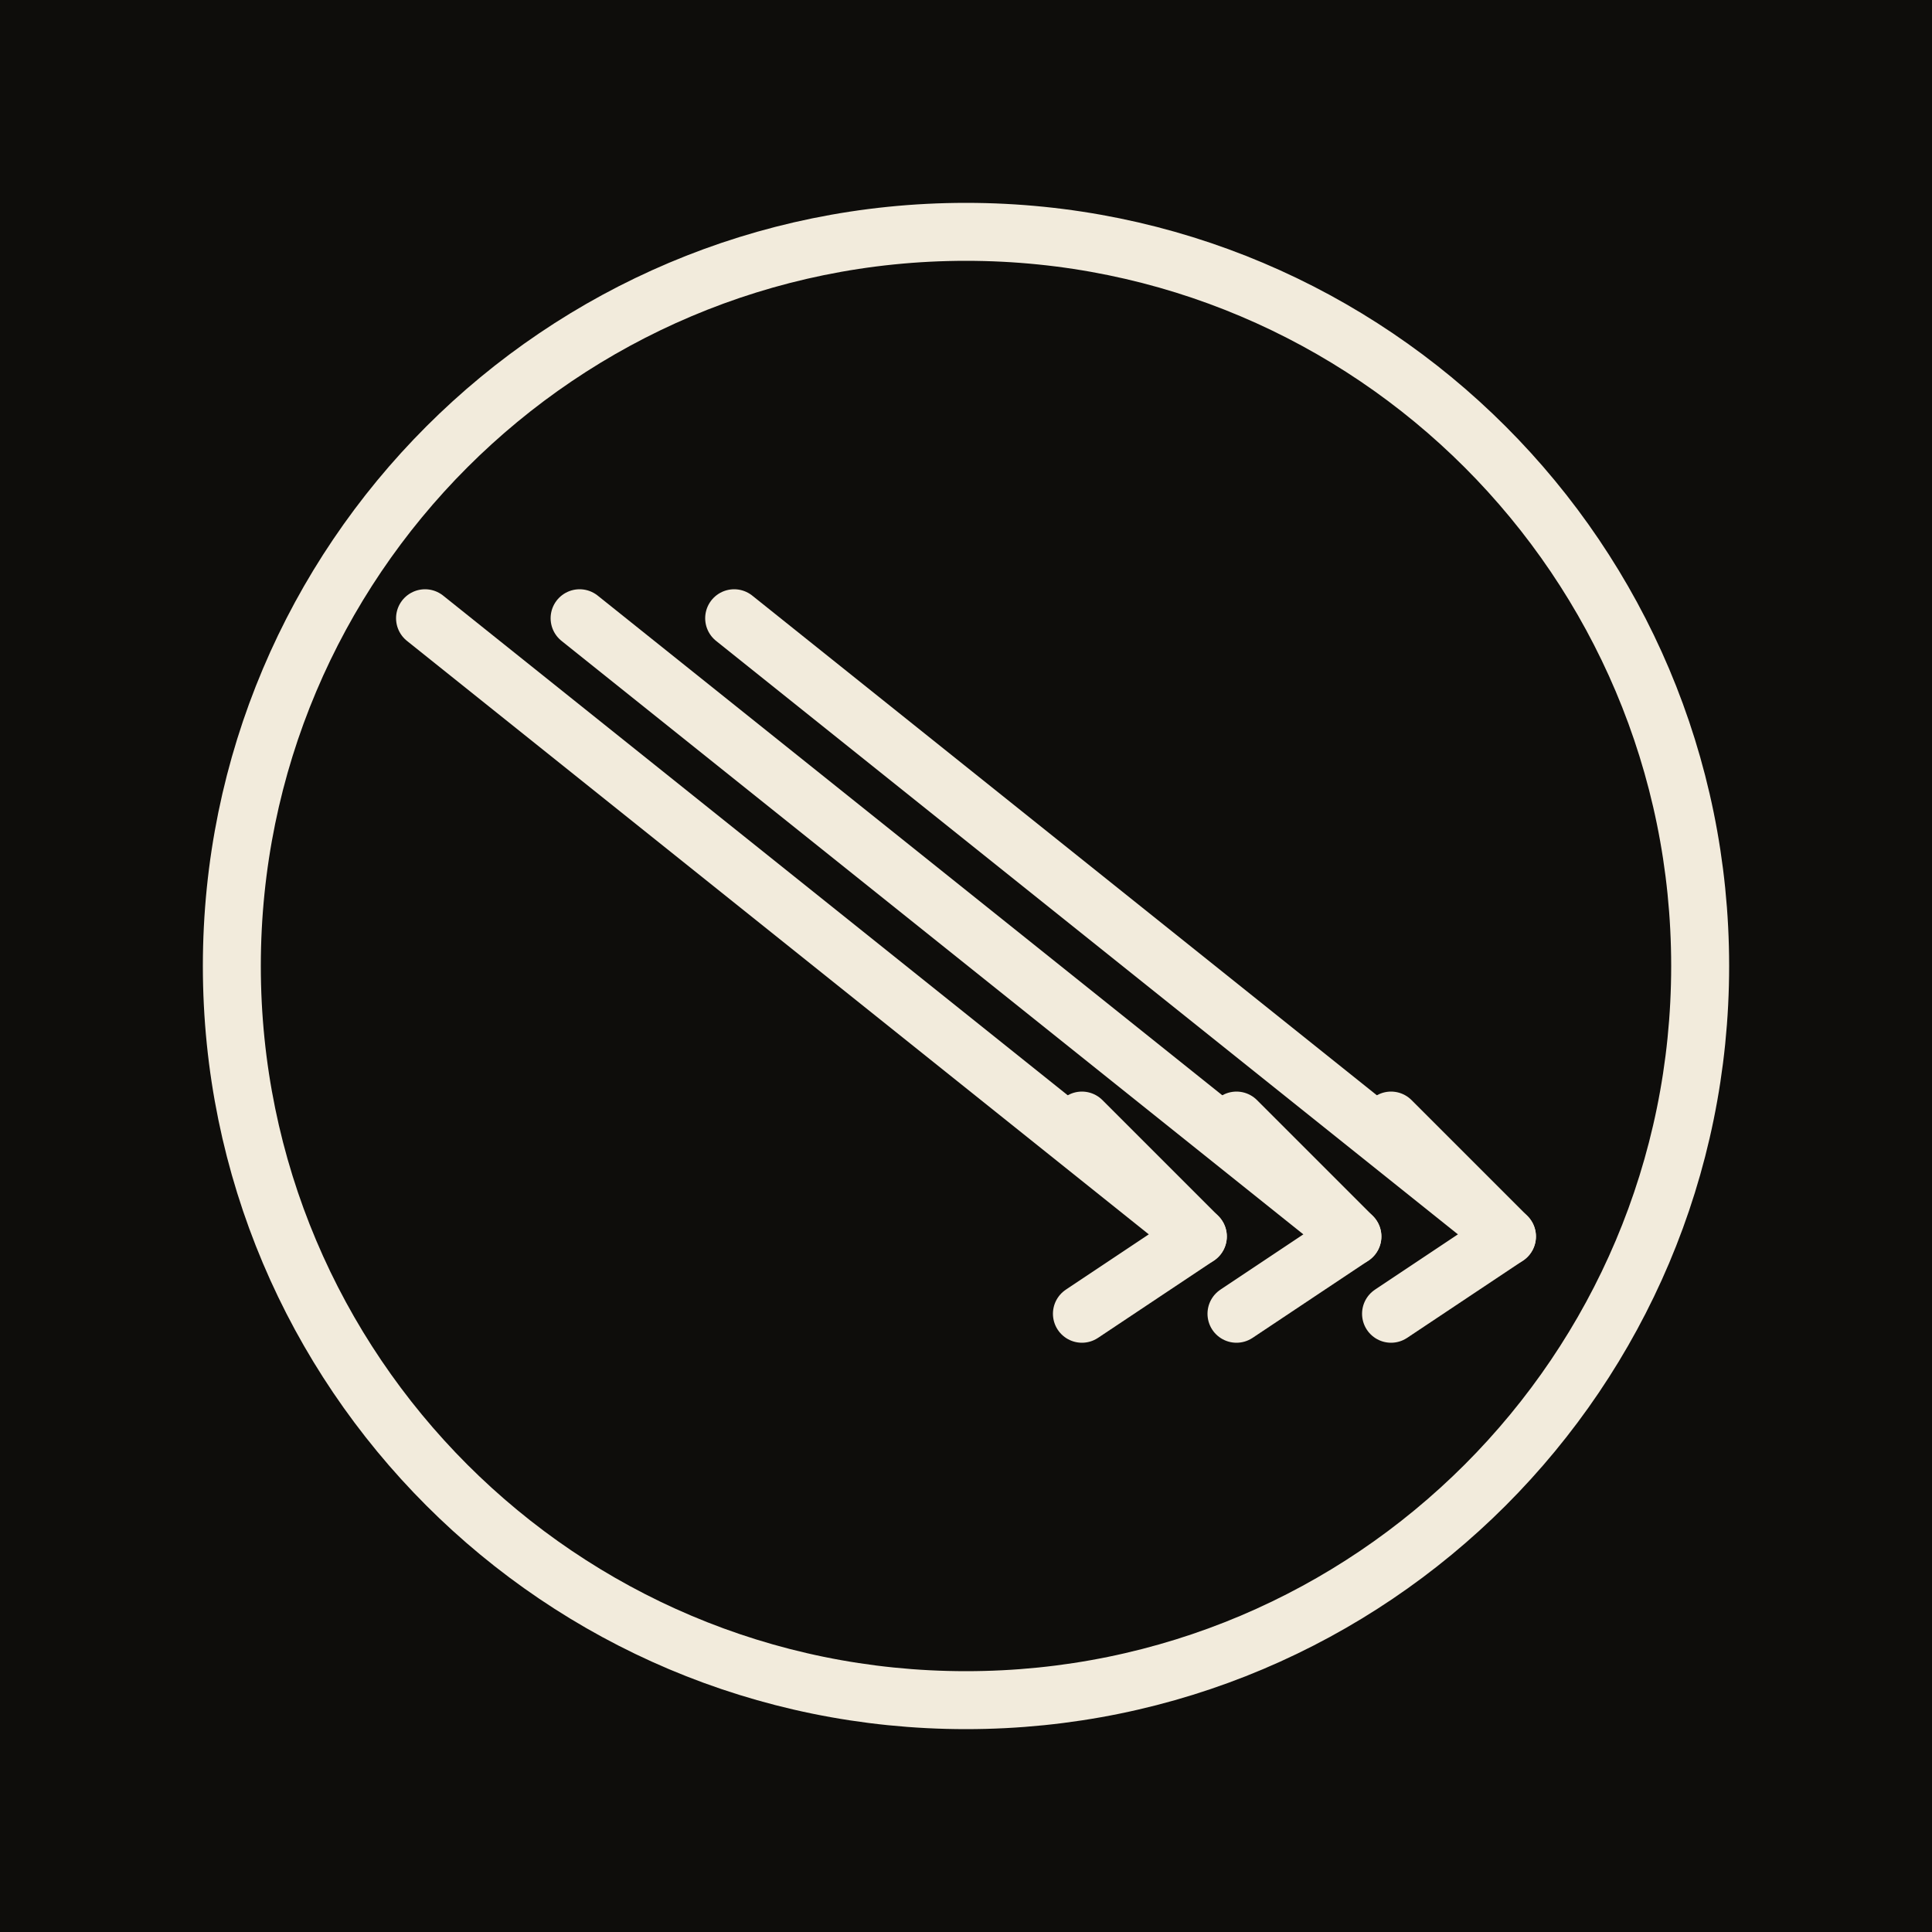
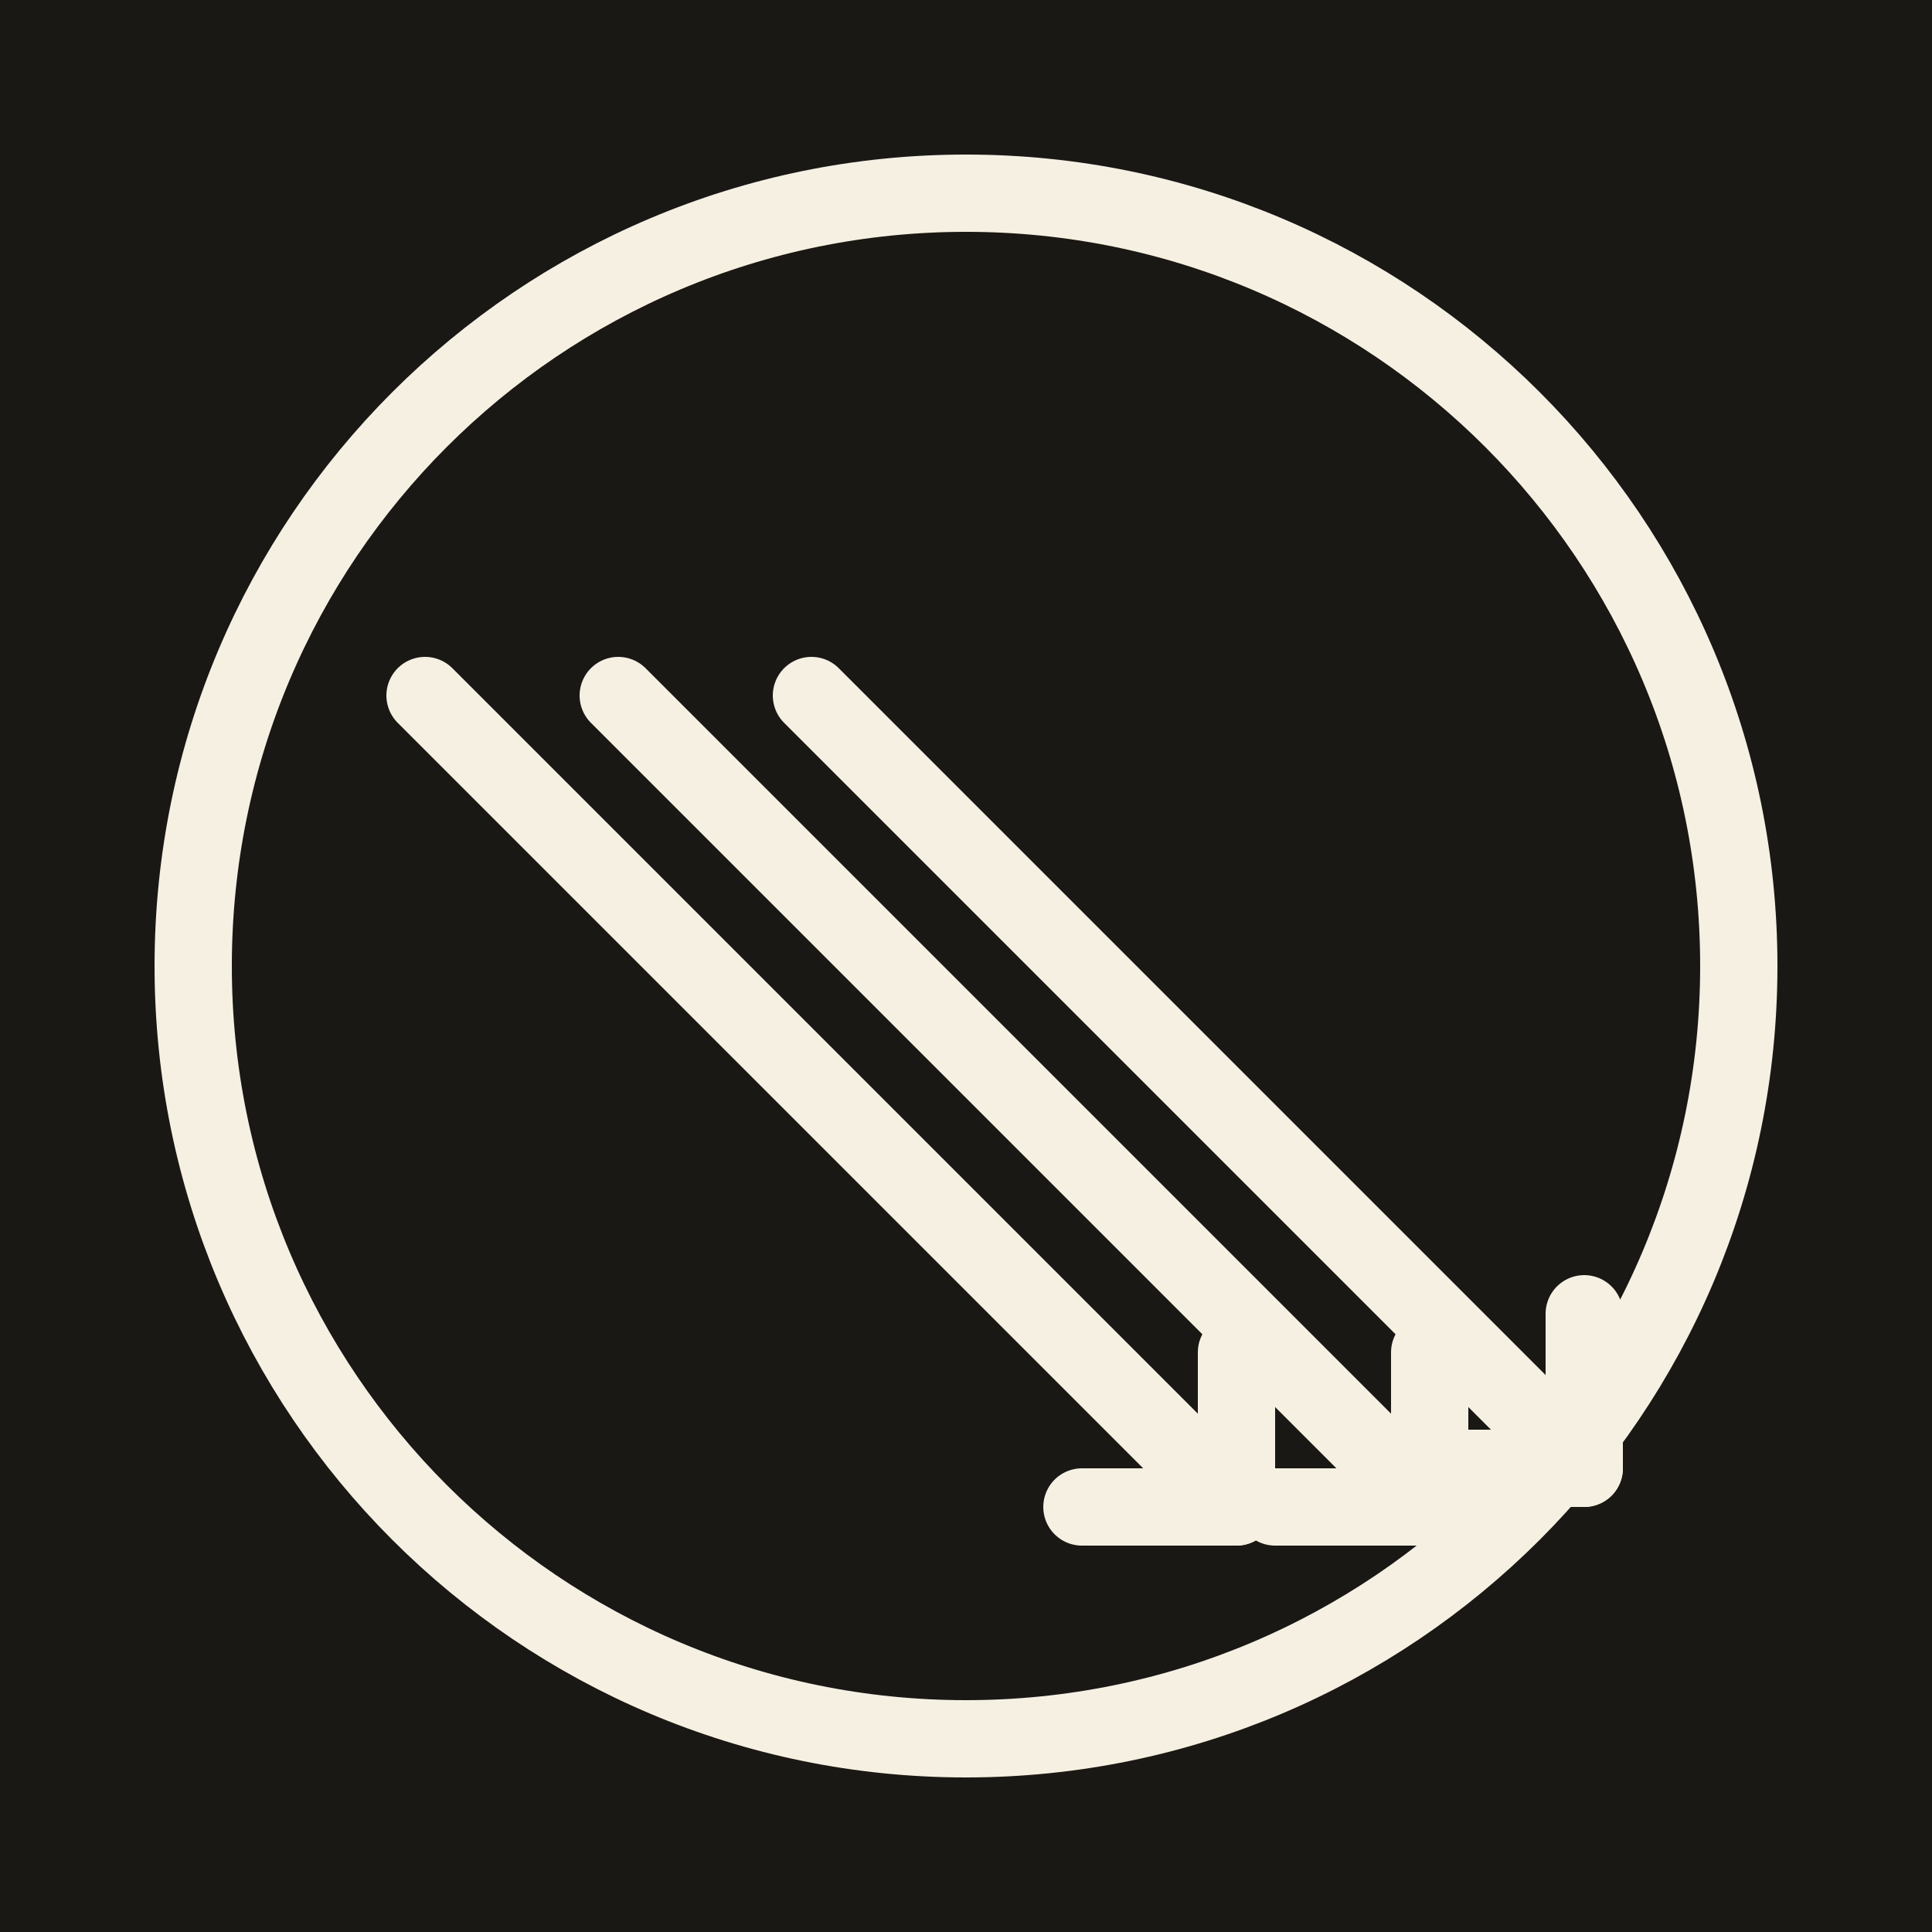
<svg xmlns="http://www.w3.org/2000/svg" viewBox="0 0 100 100">
-   <rect width="100" height="100" fill="#0e0d0b" />
-   <circle cx="50" cy="50" r="38" fill="none" stroke="#f2ebdc" stroke-width="3" />
-   <g stroke="#f2ebdc" stroke-width="3" stroke-linecap="round" stroke-linejoin="round" fill="none">
-     <line x1="22" y1="32" x2="62" y2="64" />
-     <polyline points="56,58 62,64 56,68" />
-     <line x1="30" y1="32" x2="70" y2="64" />
-     <polyline points="64,58 70,64 64,68" />
-     <line x1="38" y1="32" x2="78" y2="64" />
-     <polyline points="72,58 78,64 72,68" />
+   <rect width="100" height="100" fill="#1a1814" />
+   <circle cx="50" cy="50" r="40" fill="none" stroke="#f6f0e2" stroke-width="4" />
+   <g stroke="#f6f0e2" stroke-width="4" stroke-linecap="round" stroke-linejoin="round" fill="none">
+     <line x1="22" y1="36" x2="64" y2="78" />
+     <polyline points="56,78 64,78 64,70" />
+     <line x1="32" y1="36" x2="74" y2="78" />
+     <polyline points="66,78 74,78 74,70" />
+     <line x1="42" y1="36" x2="82" y2="76" />
+     <polyline points="74,76 82,76 82,68" />
  </g>
</svg>
